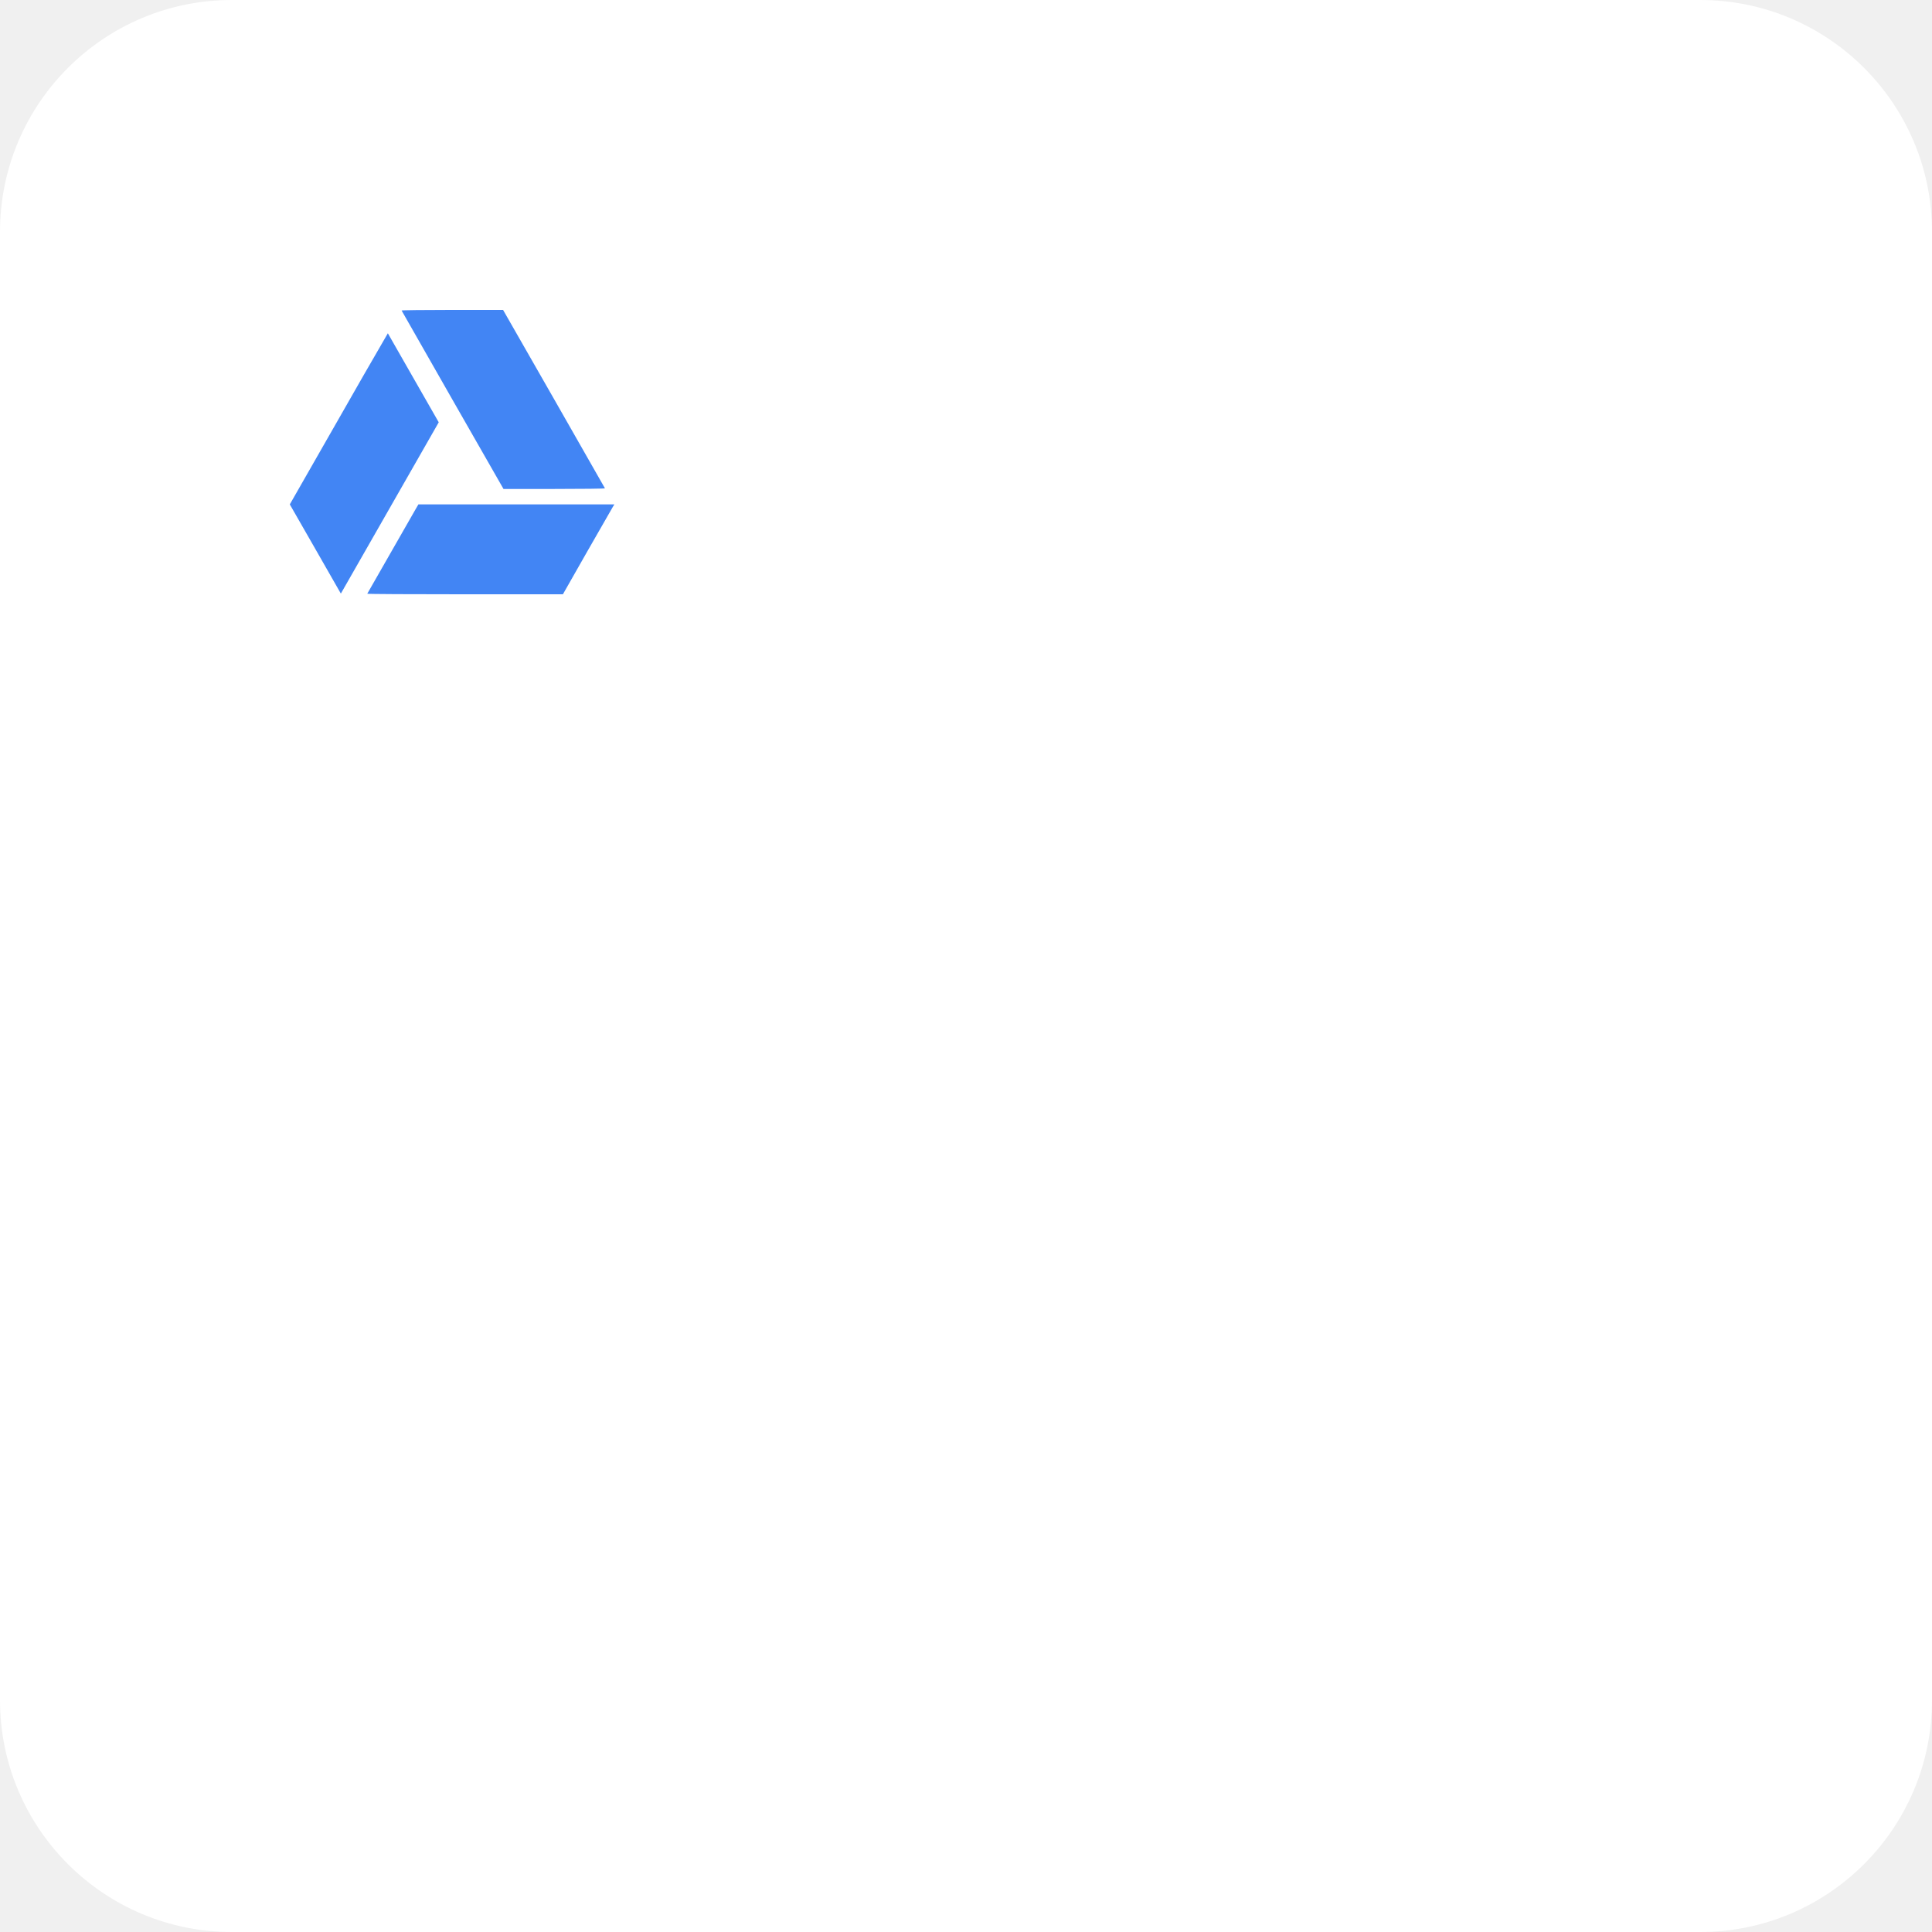
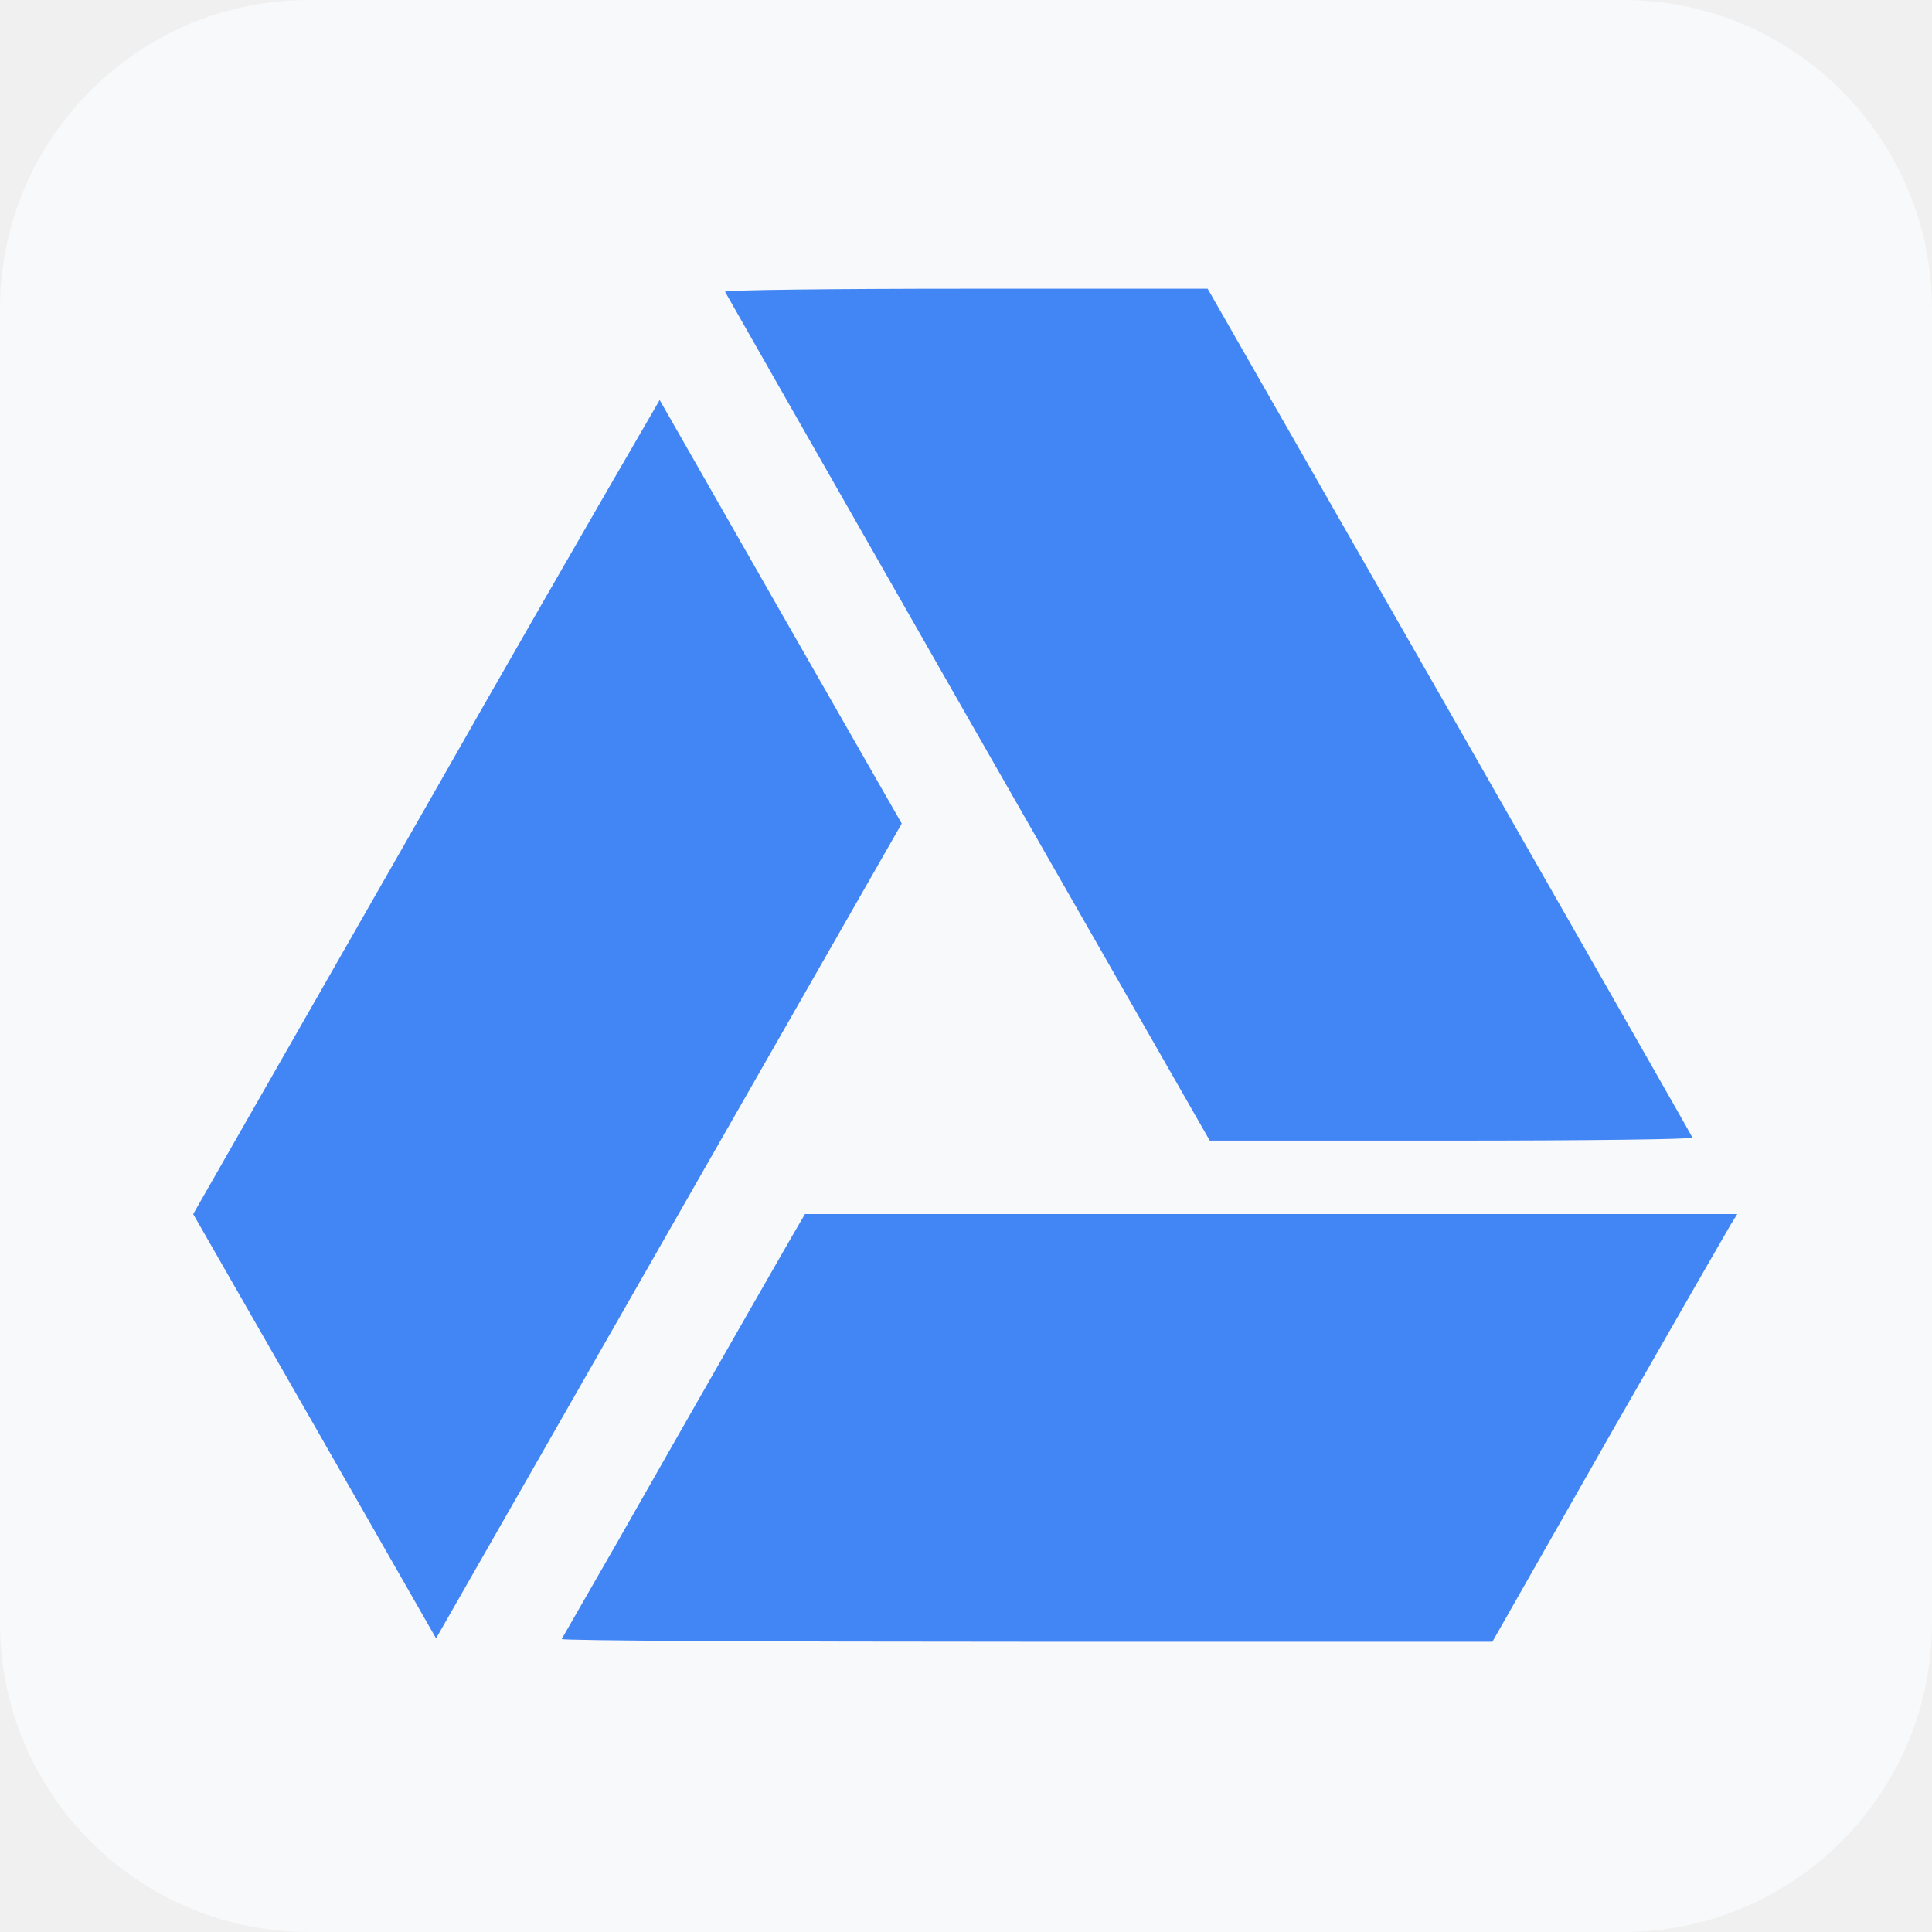
<svg xmlns="http://www.w3.org/2000/svg" viewBox="0 0 100 100">
-   <rect width="100" height="100" rx="12" fill="#fff" />
-   <g transform="translate(15,15) scale(0.7)">
+   <rect width="100" height="100" rx="16" fill="#F8F9FA" />
+   <g transform="translate(10,10) scale(3.33)">
    <path fill="#4285F4" d="M12.01 1.485c-2.082 0-3.754.02-3.743.047.01.02 1.708 3.001 3.774 6.62l3.76 6.574h3.76c2.081 0 3.753-.02 3.742-.047-.005-.02-1.708-3.001-3.775-6.62l-3.76-6.574zm-4.76 1.73a789.828 789.861 0 0 0-3.63 6.319L0 15.868l1.89 3.298 1.885 3.297 3.62-6.335 3.618-6.33-1.88-3.287C8.1 4.704 7.255 3.22 7.25 3.214zm2.259 12.653-.203.348c-.114.198-.96 1.672-1.88 3.287a423.93 423.948 0 0 1-1.698 2.97c-.01.026 3.24.042 7.222.042h7.244l1.796-3.157c.992-1.734 1.85-3.23 1.906-3.323l.104-.167h-7.249z" />
  </g>
</svg>
